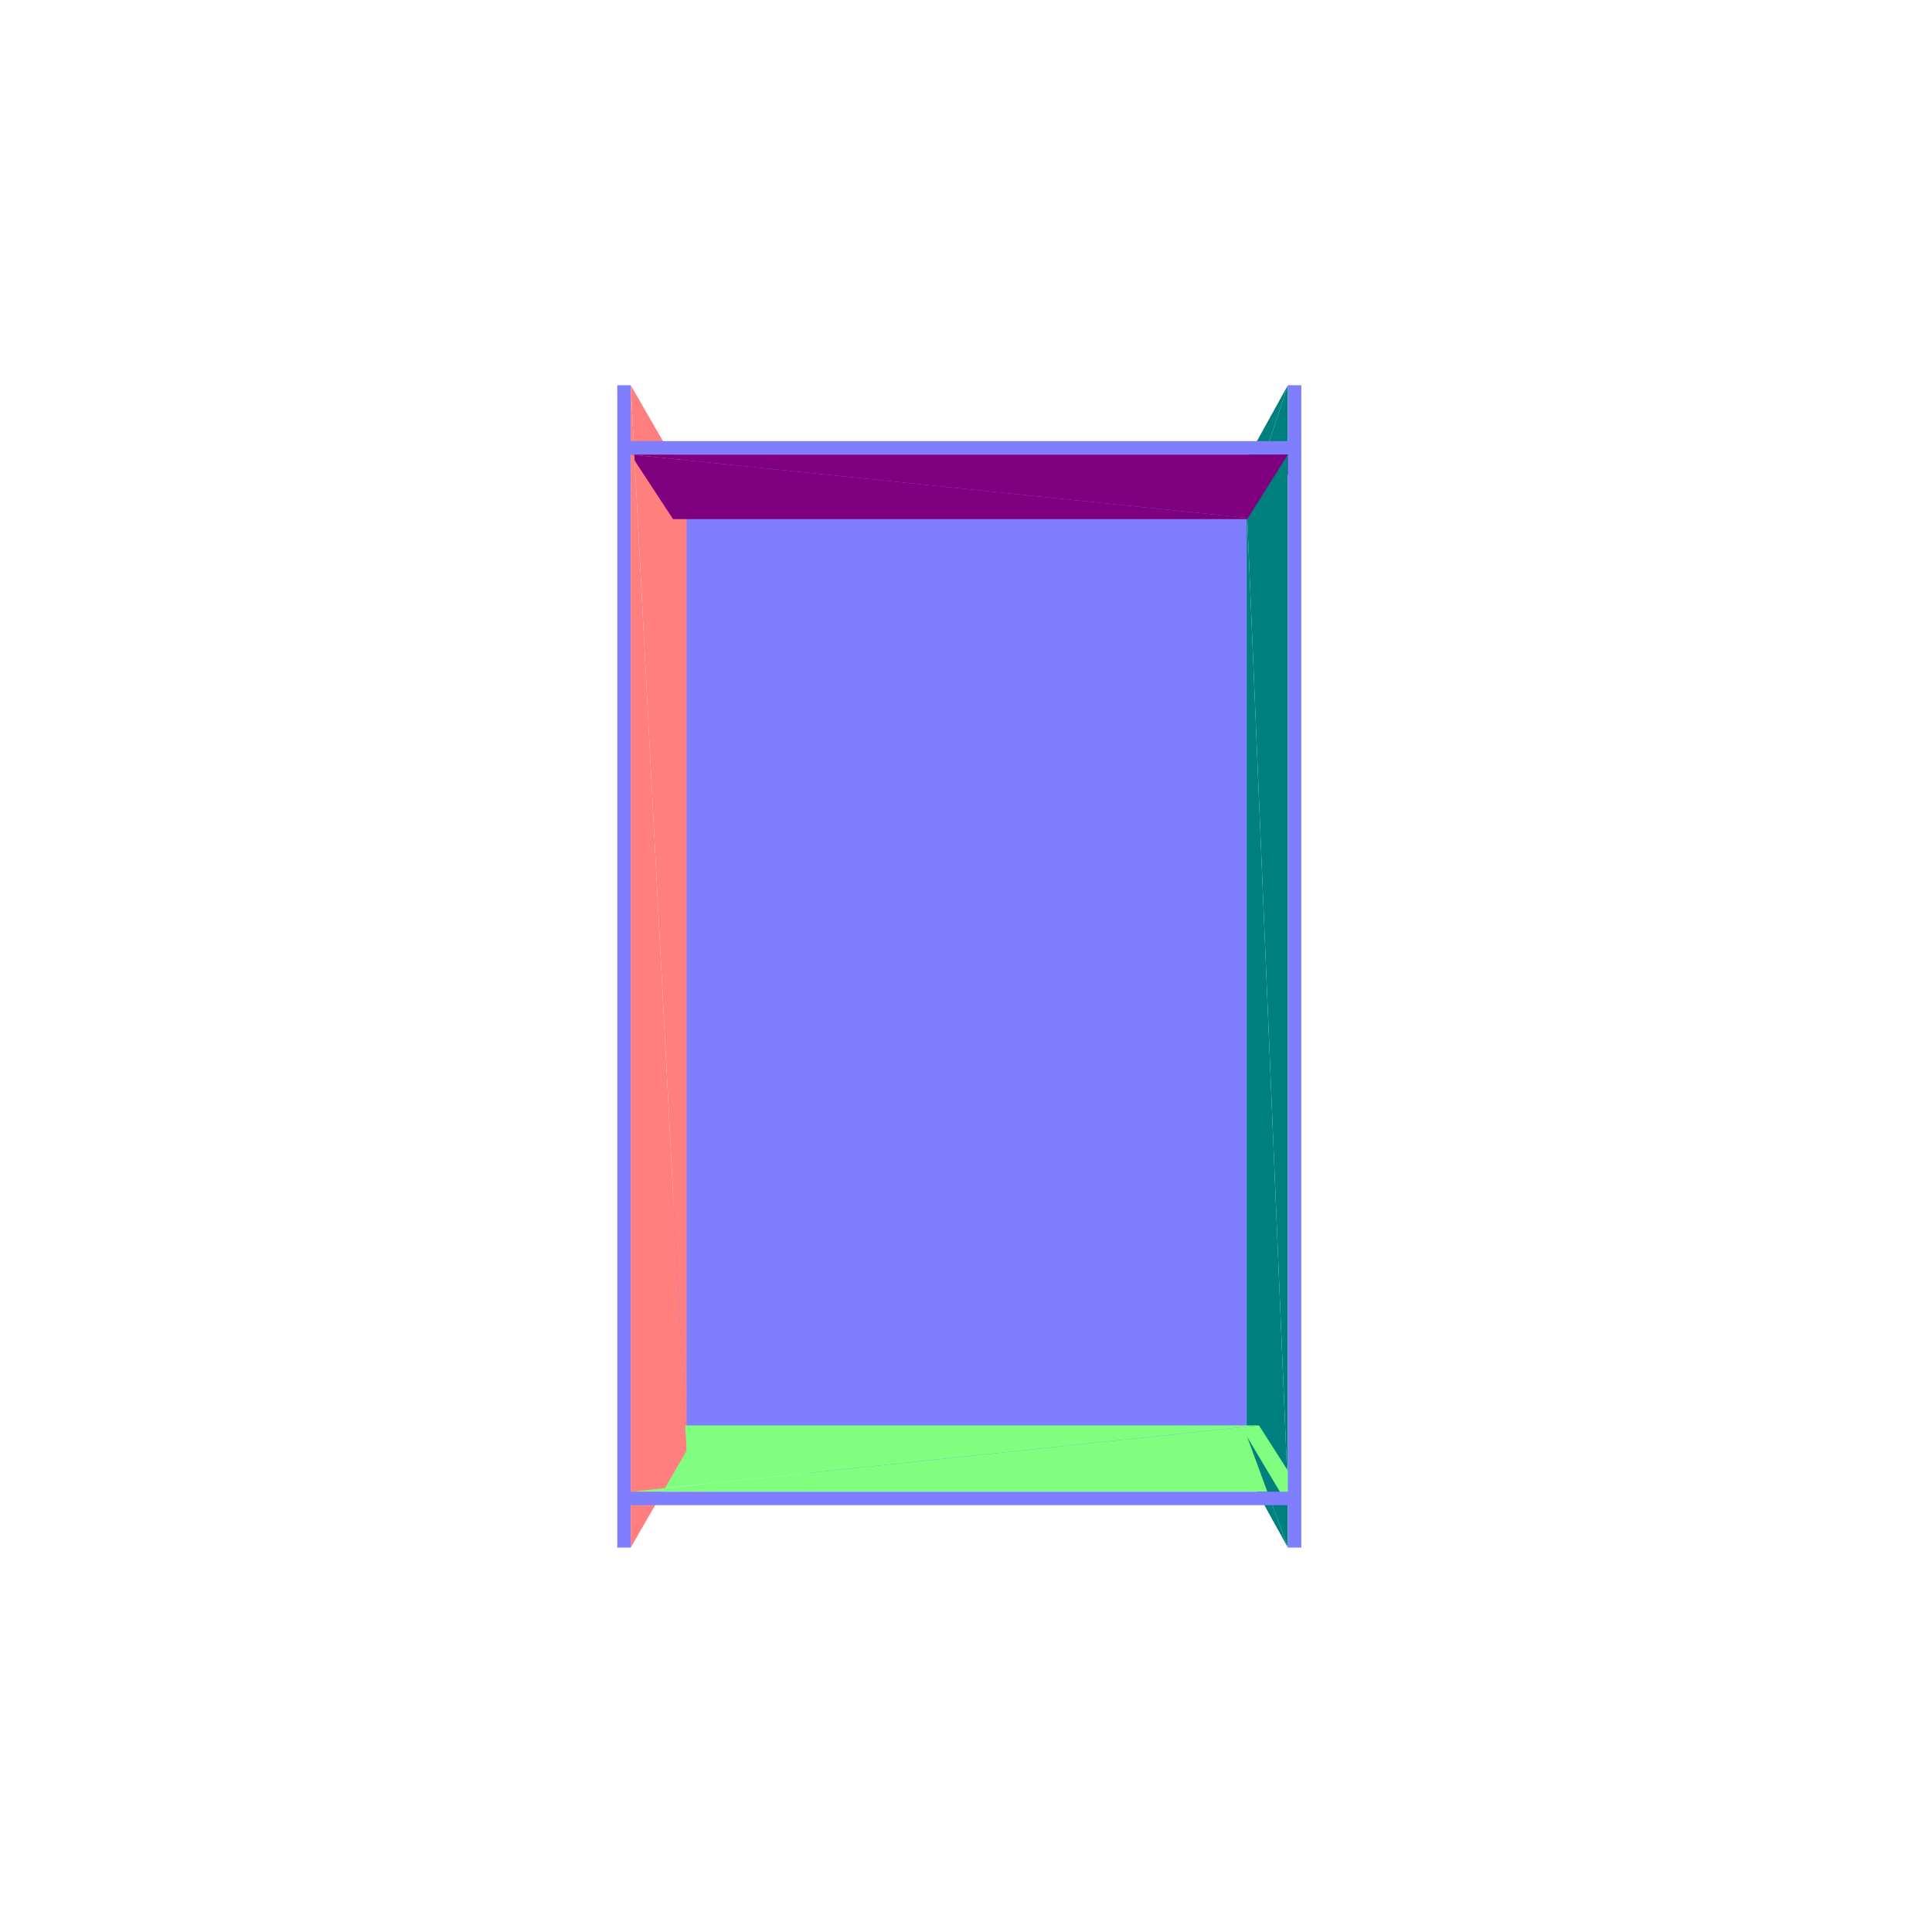
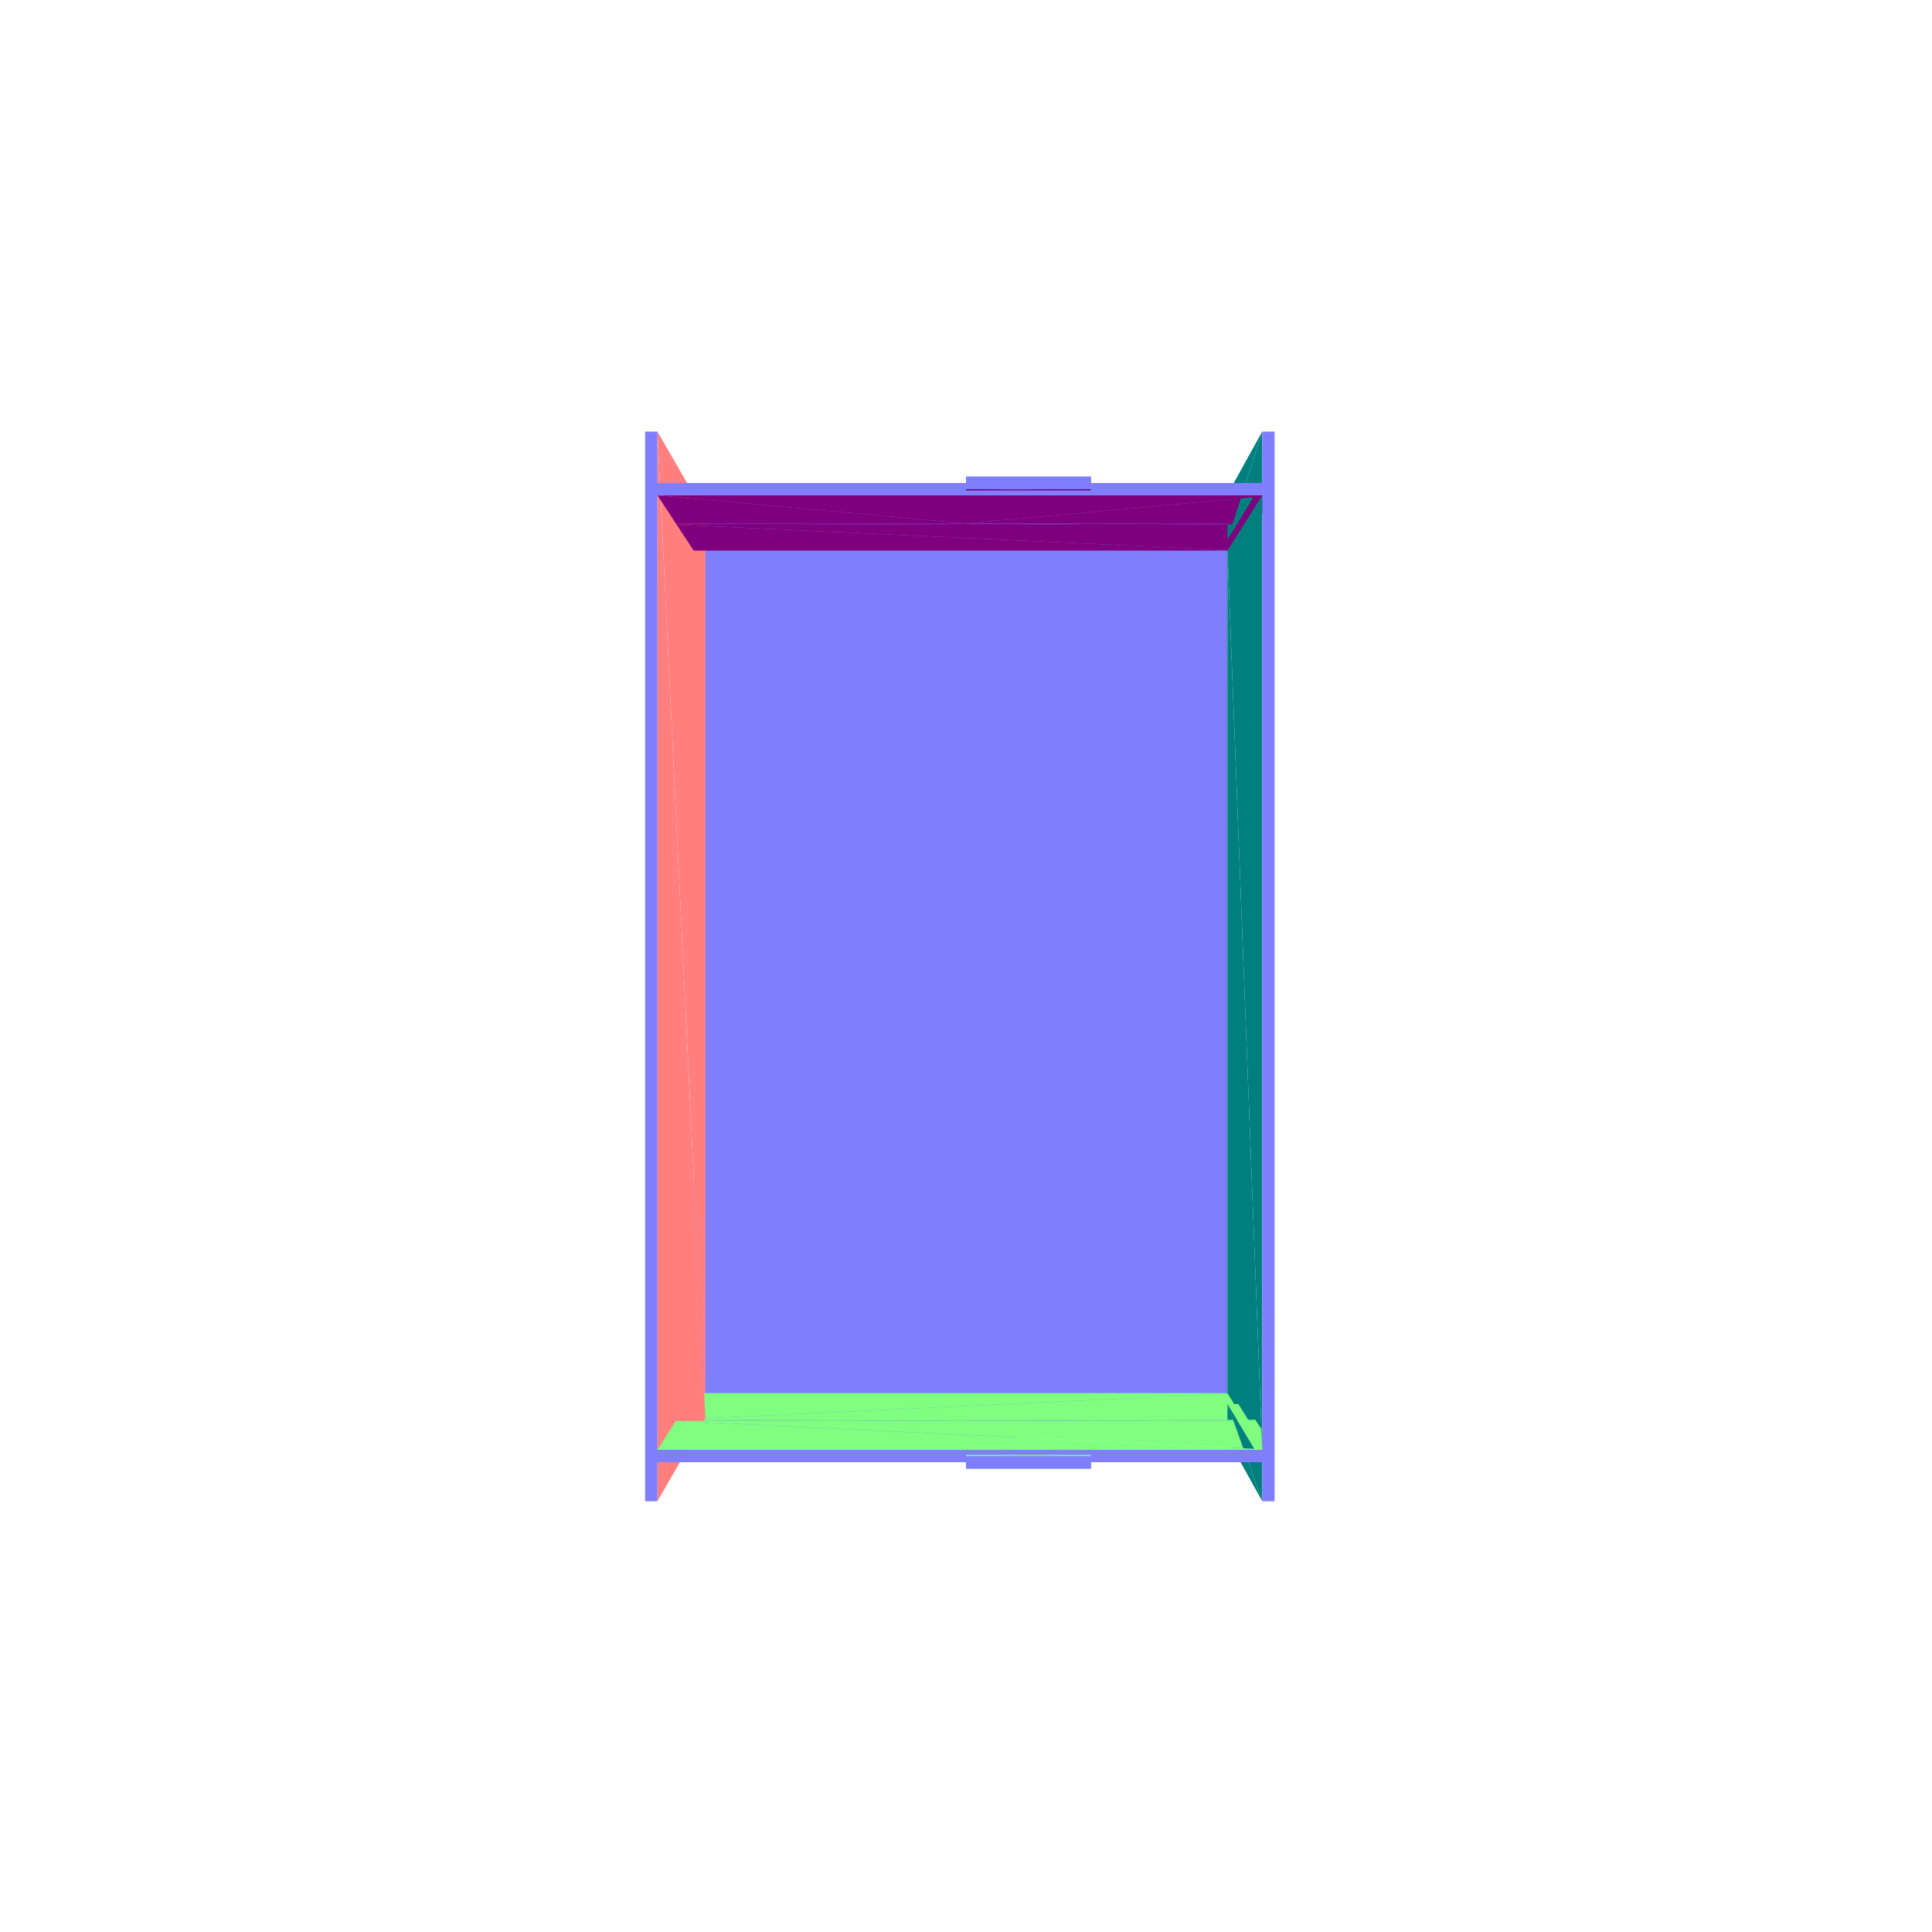
<svg xmlns="http://www.w3.org/2000/svg" viewBox="-250 -250 500 500" width="500" height="500">
-   <path d="M-72.517,125.799L69.614,-125.588L-72.515,-125.588zM69.614,-125.588L-72.517,125.799L69.616,125.799z" style="fill:rgb(127,127,254)" />
-   <path d="M69.422,125.45L72.791,-131.324L69.421,-125.239zM72.791,-131.324L69.422,125.45L72.791,-118.686zM72.791,-118.686L69.422,125.45L72.791,-115.654zM72.791,-115.654L69.422,125.45L72.792,118.897zM72.792,118.897L69.422,125.45L72.792,121.93zM72.792,121.93L69.422,125.45L72.793,131.535z" style="fill:rgb(0,127,127)" />
-   <path d="M-75.679,131.28L72.65,-131.069L-75.677,-131.069zM72.65,-131.069L-75.679,131.28L72.651,131.28zM72.791,-115.654L75.824,-118.686L72.791,-118.686zM75.824,-118.686L72.791,-115.654L75.824,-115.654zM72.792,121.93L75.825,118.897L72.792,118.897zM75.825,118.897L72.792,121.93L75.826,121.93z" style="fill:rgb(127,127,254)" />
-   <path d="M-86.776,-150.307L-72.315,125.45L-72.313,-125.239z" style="fill:rgb(255,127,127)" />
-   <path d="M72.791,-118.686L83.305,-150.307L72.791,-131.324z" style="fill:rgb(0,127,127)" />
-   <path d="M75.824,-118.686L83.305,-135.845L72.791,-118.686zM75.824,-115.654L-86.776,-132.374L-75.824,-115.654z" style="fill:rgb(127,0,127)" />
-   <path d="M83.307,136.057L72.791,-115.654L72.792,118.897z" style="fill:rgb(0,127,127)" />
-   <path d="M-86.778,136.057L75.825,118.897L-75.825,118.897zM72.792,121.93L86.778,139.528L75.826,121.93z" style="fill:rgb(127,254,127)" />
-   <path d="M83.307,150.52L72.792,121.93L72.793,131.535z" style="fill:rgb(0,127,127)" />
-   <path d="M-72.315,125.45L-86.776,-150.307L-86.778,150.52z" style="fill:rgb(255,127,127)" />
-   <path d="M83.305,-150.307L72.791,-118.686L83.305,-135.845z" style="fill:rgb(0,127,127)" />
-   <path d="M83.305,-135.845L75.824,-118.686L86.776,-135.845zM-86.776,-132.374L75.824,-115.654L86.776,-132.374z" style="fill:rgb(127,0,127)" />
-   <path d="M72.791,-115.654L83.307,136.057L83.305,-132.374z" style="fill:rgb(0,127,127)" />
-   <path d="M75.825,118.897L-86.778,136.057L86.778,136.057zM86.778,139.528L72.792,121.93L83.307,139.528z" style="fill:rgb(127,254,127)" />
-   <path d="M72.792,121.93L83.307,150.52L83.307,139.528z" style="fill:rgb(0,127,127)" />
-   <path d="M83.305,-135.845L86.776,-150.307L83.305,-150.307zM86.776,-150.307L83.305,-135.845L86.776,-135.845zM-86.776,-132.374L86.776,-135.845L-86.776,-135.845zM86.776,-135.845L-86.776,-132.374L86.776,-132.374zM-90.249,150.52L-86.776,-150.307L-90.247,-150.307zM83.307,136.057L86.776,-132.374L83.305,-132.374zM86.776,-132.374L83.307,136.057L86.778,136.057zM-86.776,-150.307L-90.249,150.52L-86.778,150.52zM-86.778,139.528L86.778,136.057L-86.778,136.057zM86.778,136.057L-86.778,139.528L86.778,139.528zM83.307,150.52L86.778,139.528L83.307,139.528zM86.778,139.528L83.307,150.52L86.778,150.52z" style="fill:rgb(127,127,254)" />
+   <path d="M-67.619,117.311L64.913,-117.1L-67.618,-117.1zM64.913,-117.1L-67.619,117.311L64.914,117.311z" style="fill:rgb(127,127,254)" />
+   <path d="M64.746,117.007L67.667,-122.072L64.745,-116.796zM67.667,-122.072L64.746,117.007L67.667,-110.324zM67.667,-110.324L64.746,117.007L67.667,-107.505zM67.667,-107.505L64.746,117.007L67.668,110.535zM67.668,110.535L64.746,117.007L67.668,113.354zM67.668,113.354L64.746,117.007L67.668,122.283z" style="fill:rgb(0,127,127)" />
+   <path d="M-70.361,122.063L67.545,-121.851L-70.359,-121.851zM67.545,-121.851L-70.361,122.063L67.546,122.063zM67.667,-107.505L70.486,-110.324L67.667,-110.324zM70.486,-110.324L67.667,-107.505L70.486,-107.505zM67.668,113.354L70.488,110.535L67.668,110.535zM70.488,110.535L67.668,113.354L70.488,113.354z" style="fill:rgb(127,127,254)" />
+   <path d="M-79.855,-138.311L-67.444,117.007L-67.443,-116.796z" style="fill:rgb(255,127,127)" />
+   <path d="M70.486,-107.505L-74.879,-114.211L-70.486,-107.505z" style="fill:rgb(127,0,127)" />
+   <path d="M-74.88,117.417L70.488,110.535L-70.488,110.535z" style="fill:rgb(127,254,127)" />
+   <path d="M29.951,-114.211L70.486,-107.505L74.879,-114.211zM-4.177723880041217e-14,-114.211L70.486,-107.505L29.951,-114.211zM-74.879,-114.211L70.486,-107.505L-4.177723880041217e-14,-114.211z" style="fill:rgb(127,0,127)" />
+   <path d="M70.488,110.535L29.952,117.417L74.88,117.417zM70.488,110.535L3.555352961290545e-14,117.417L29.952,117.417zM70.488,110.535L-74.88,117.417L3.555352961290545e-14,117.417z" style="fill:rgb(127,254,127)" />
+   <path d="M67.667,-110.324L76.661,-138.311L67.667,-122.072z" style="fill:rgb(0,127,127)" />
+   <path d="M70.486,-110.324L76.661,-125.002L67.667,-110.324z" style="fill:rgb(127,0,127)" />
+   <path d="M76.663,125.214L67.667,-107.505L67.668,110.535z" style="fill:rgb(0,127,127)" />
+   <path d="M67.668,113.354L79.857,128.408L70.488,113.354z" style="fill:rgb(127,254,127)" />
+   <path d="M76.663,138.523L67.668,113.354L67.668,122.283z" style="fill:rgb(0,127,127)" />
+   <path d="M-4.177723880041217e-14,-114.211L29.951,-117.206L-4.259141175403094e-14,-117.206zM29.951,-117.206L-4.177723880041217e-14,-114.211L29.951,-114.211zM3.636774338822962e-14,120.412L29.952,117.417L3.555352961290545e-14,117.417zM29.952,117.417L3.636774338822962e-14,120.412L29.952,120.412z" style="fill:rgb(127,127,254)" />
+   <path d="M29.951,-114.211L30.038,-117.544L29.951,-117.206zM-4.177723880041217e-14,-114.211L-3.915715029474923e-14,-117.544L-4.259141175403094e-14,-117.206z" style="fill:rgb(0,127,127)" />
+   <path d="M74.879,-114.211L30.038,-114.54L29.951,-114.211zM-4.177723880041217e-14,-114.211L-75.095,-114.54L-74.879,-114.211zM29.951,-114.211L-3.8340627933033937e-14,-114.54L-4.177723880041217e-14,-114.211z" style="fill:rgb(127,0,127)" />
+   <path d="M-74.88,117.417L3.9213289321080965e-14,117.755L3.555352961290545e-14,117.417zM30.039,117.755L74.88,117.417L29.952,117.417zM3.9213289321080965e-14,117.755L29.952,117.417L3.555352961290545e-14,117.417z" style="fill:rgb(127,254,127)" />
+   <path d="M29.952,120.412L30.039,117.755L29.952,117.417zM3.636774338822962e-14,120.412L3.9213289321080965e-14,117.755L3.555352961290545e-14,117.417zM30.038,-117.544L29.951,-114.211L30.038,-114.54zM-3.915715029474923e-14,-117.544L-4.177723880041217e-14,-114.211L-3.8340627933033937e-14,-114.54z" style="fill:rgb(0,127,127)" />
+   <path d="M30.038,-114.54L74.879,-114.211L75.095,-114.54zM-75.095,-114.54L-4.177723880041217e-14,-114.211L-3.8340627933033937e-14,-114.54zM-3.8340627933033937e-14,-114.54L29.951,-114.211L30.038,-114.54z" style="fill:rgb(127,0,127)" />
+   <path d="M3.9213289321080965e-14,117.755L-74.88,117.417L-75.096,117.755zM74.88,117.417L30.039,117.755L75.096,117.755zM29.952,117.417L3.9213289321080965e-14,117.755L30.039,117.755z" style="fill:rgb(127,254,127)" />
+   <path d="M30.039,117.755L29.952,120.412L30.039,120.759zM3.9213289321080965e-14,117.755L3.636774338822962e-14,120.412L4.002985274039443e-14,120.759z" style="fill:rgb(0,127,127)" />
+   <path d="M-3.8340627933033937e-14,-114.54L30.038,-117.544L-3.915715029474921e-14,-117.544zM30.038,-117.544L-3.8340627933033937e-14,-114.54L30.038,-114.54zM4.002985274039443e-14,120.759L30.039,117.755L3.9213289321080965e-14,117.755zM30.039,117.755L4.002985274039443e-14,120.759L30.039,120.759z" style="fill:rgb(127,127,254)" />
+   <path d="M-67.444,117.007L-79.855,-138.311L-79.857,138.523z" style="fill:rgb(255,127,127)" />
+   <path d="M79.855,-121.808L30.038,-114.54L75.095,-114.54zM79.855,-121.808L-3.8340627933033937e-14,-114.54L30.038,-114.54zM-3.8340627933033937e-14,-114.54L-79.855,-121.808L-75.095,-114.54z" style="fill:rgb(127,0,127)" />
+   <path d="M30.039,117.755L79.857,125.214L75.096,117.755zM3.9213289321080965e-14,117.755L79.857,125.214L30.039,117.755zM-75.096,117.755L79.857,125.214L3.9213289321080965e-14,117.755z" style="fill:rgb(127,254,127)" />
+   <path d="M76.661,-138.311L67.667,-110.324L76.661,-125.002z" style="fill:rgb(0,127,127)" />
+   <path d="M76.661,-125.002L70.486,-110.324L79.855,-125.002z" style="fill:rgb(127,0,127)" />
+   <path d="M67.667,-107.505L76.663,125.214L76.661,-121.808z" style="fill:rgb(0,127,127)" />
+   <path d="M79.857,128.408L67.668,113.354L76.663,128.408z" style="fill:rgb(127,254,127)" />
+   <path d="M67.668,113.354L76.663,138.523L76.663,128.408z" style="fill:rgb(0,127,127)" />
+   <path d="M-79.855,-121.808L-3.8340627933033937e-14,-114.54L79.855,-121.808z" style="fill:rgb(127,0,127)" />
+   <path d="M79.857,125.214L-75.096,117.755L-79.857,125.214z" style="fill:rgb(127,254,127)" />
+   <path d="M76.661,-125.002L79.855,-138.311L76.661,-138.311zM79.855,-138.311L76.661,-125.002L79.855,-125.002zM-79.855,-121.808L79.855,-125.002L-79.855,-125.002zM79.855,-125.002L-79.855,-121.808L79.855,-121.808zM-83.052,138.523L-79.855,-138.311L-83.049,-138.311zM76.663,125.214L79.855,-121.808L76.661,-121.808zM79.855,-121.808L76.663,125.214L79.857,125.214zM-79.855,-138.311L-83.052,138.523L-79.857,138.523zM-79.857,128.408L79.857,125.214L-79.857,125.214zM79.857,125.214L-79.857,128.408L79.857,128.408zM76.663,138.523L79.857,128.408L76.663,128.408zM79.857,128.408L76.663,138.523L79.857,138.523z" style="fill:rgb(127,127,254)" />
+   <path d="M-4.501621383494949e-14,-123.068L-4.2202562209963255e-14,-126.688L-4.589346660121403e-14,-126.295z" style="fill:rgb(0,127,127)" />
+   <path d="M32.272,-123.068L-4.132258126078244e-14,-123.451L-4.501621383494949e-14,-123.068z" style="fill:rgb(127,0,127)" />
+   <path d="M4.225884421712835e-14,126.899L32.273,126.506L3.830608648671311e-14,126.506z" style="fill:rgb(127,254,127)" />
+   <path d="M3.918338664541258e-14,129.733L4.225884421712835e-14,126.899L3.830608648671311e-14,126.506zM-4.2202562209963255e-14,-126.688L-4.501621383494949e-14,-123.068L-4.132258126078244e-14,-123.451z" style="fill:rgb(0,127,127)" />
+   <path d="M-4.132258126078244e-14,-123.451L32.272,-123.068L32.372,-123.451z" style="fill:rgb(127,0,127)" />
+   <path d="M32.273,126.506L4.225884421712835e-14,126.899L32.373,126.899z" style="fill:rgb(127,254,127)" />
+   <path d="M4.225884421712835e-14,126.899L3.918338664541258e-14,129.733L4.3138872853924576e-14,130.136z" style="fill:rgb(0,127,127)" />
+   <path d="M-4.132258126078244e-14,-123.451L32.372,-126.688L-4.2202562209963255e-14,-126.688zM32.372,-126.688L-4.132258126078244e-14,-123.451L32.372,-123.451zM4.3138872853924576e-14,130.136L32.373,126.899L4.225884421712835e-14,126.899zM32.373,126.899L4.3138872853924576e-14,130.136L32.373,130.136z" style="fill:rgb(127,127,254)" />
</svg>
